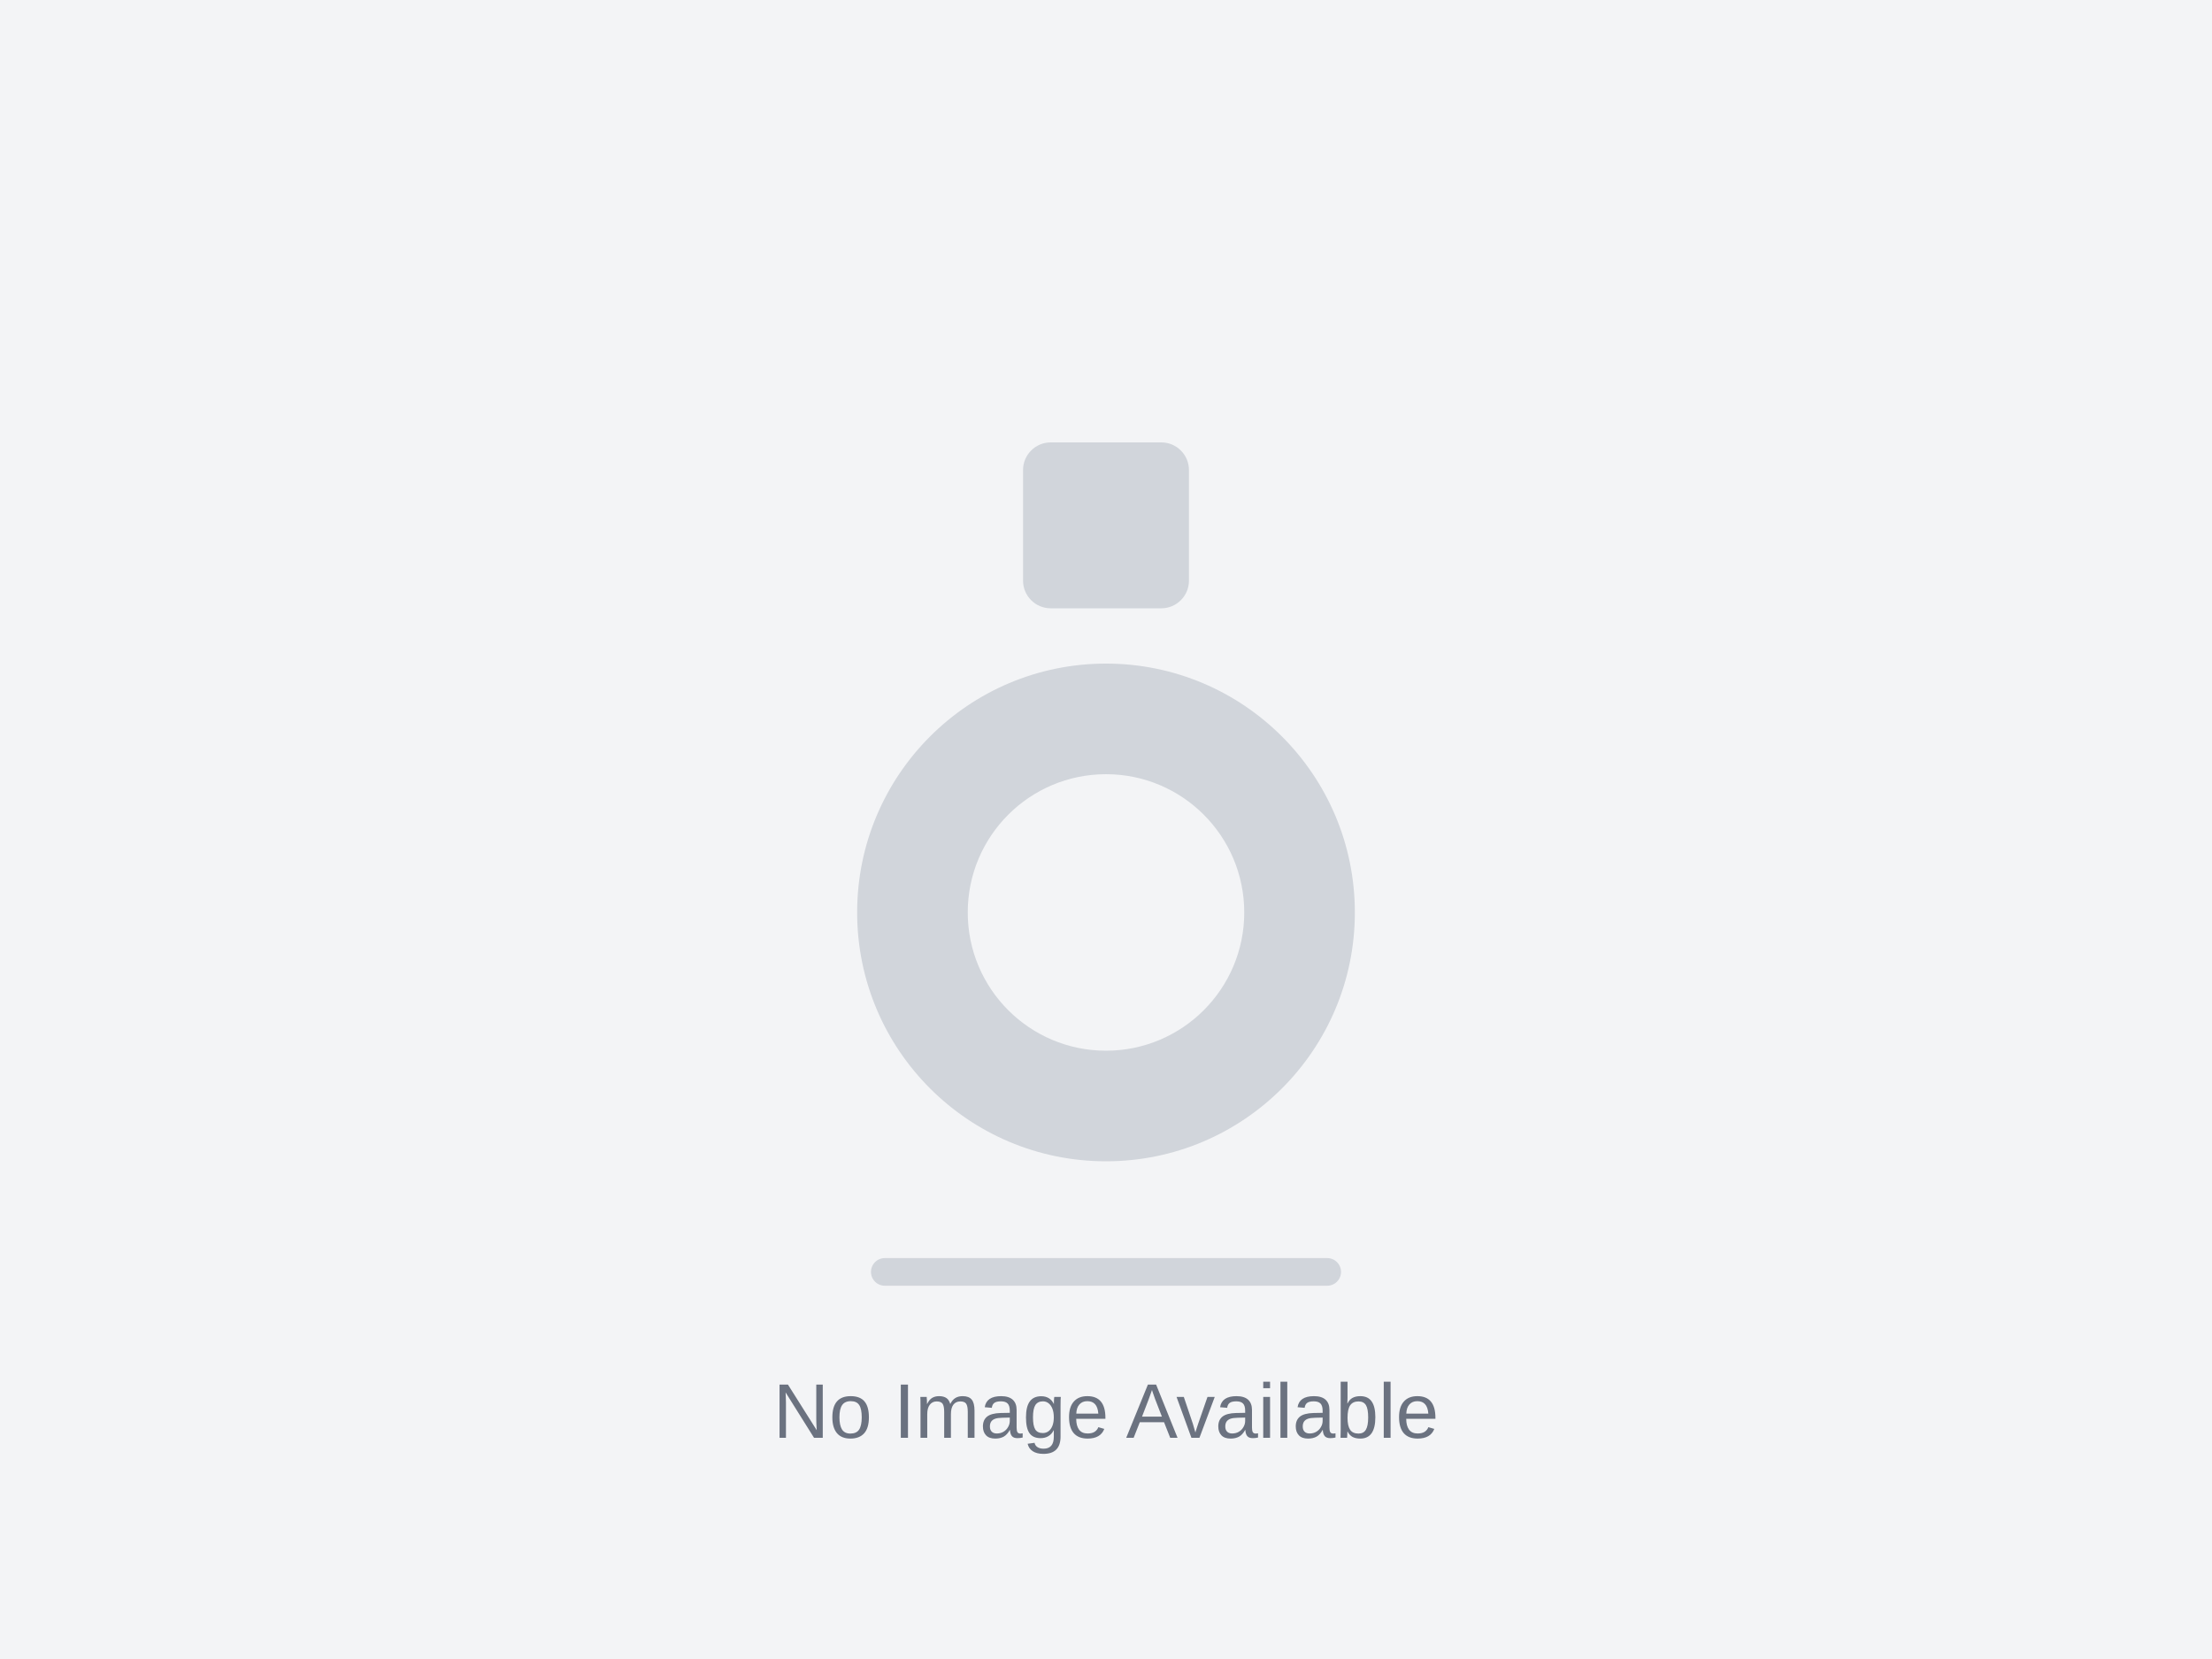
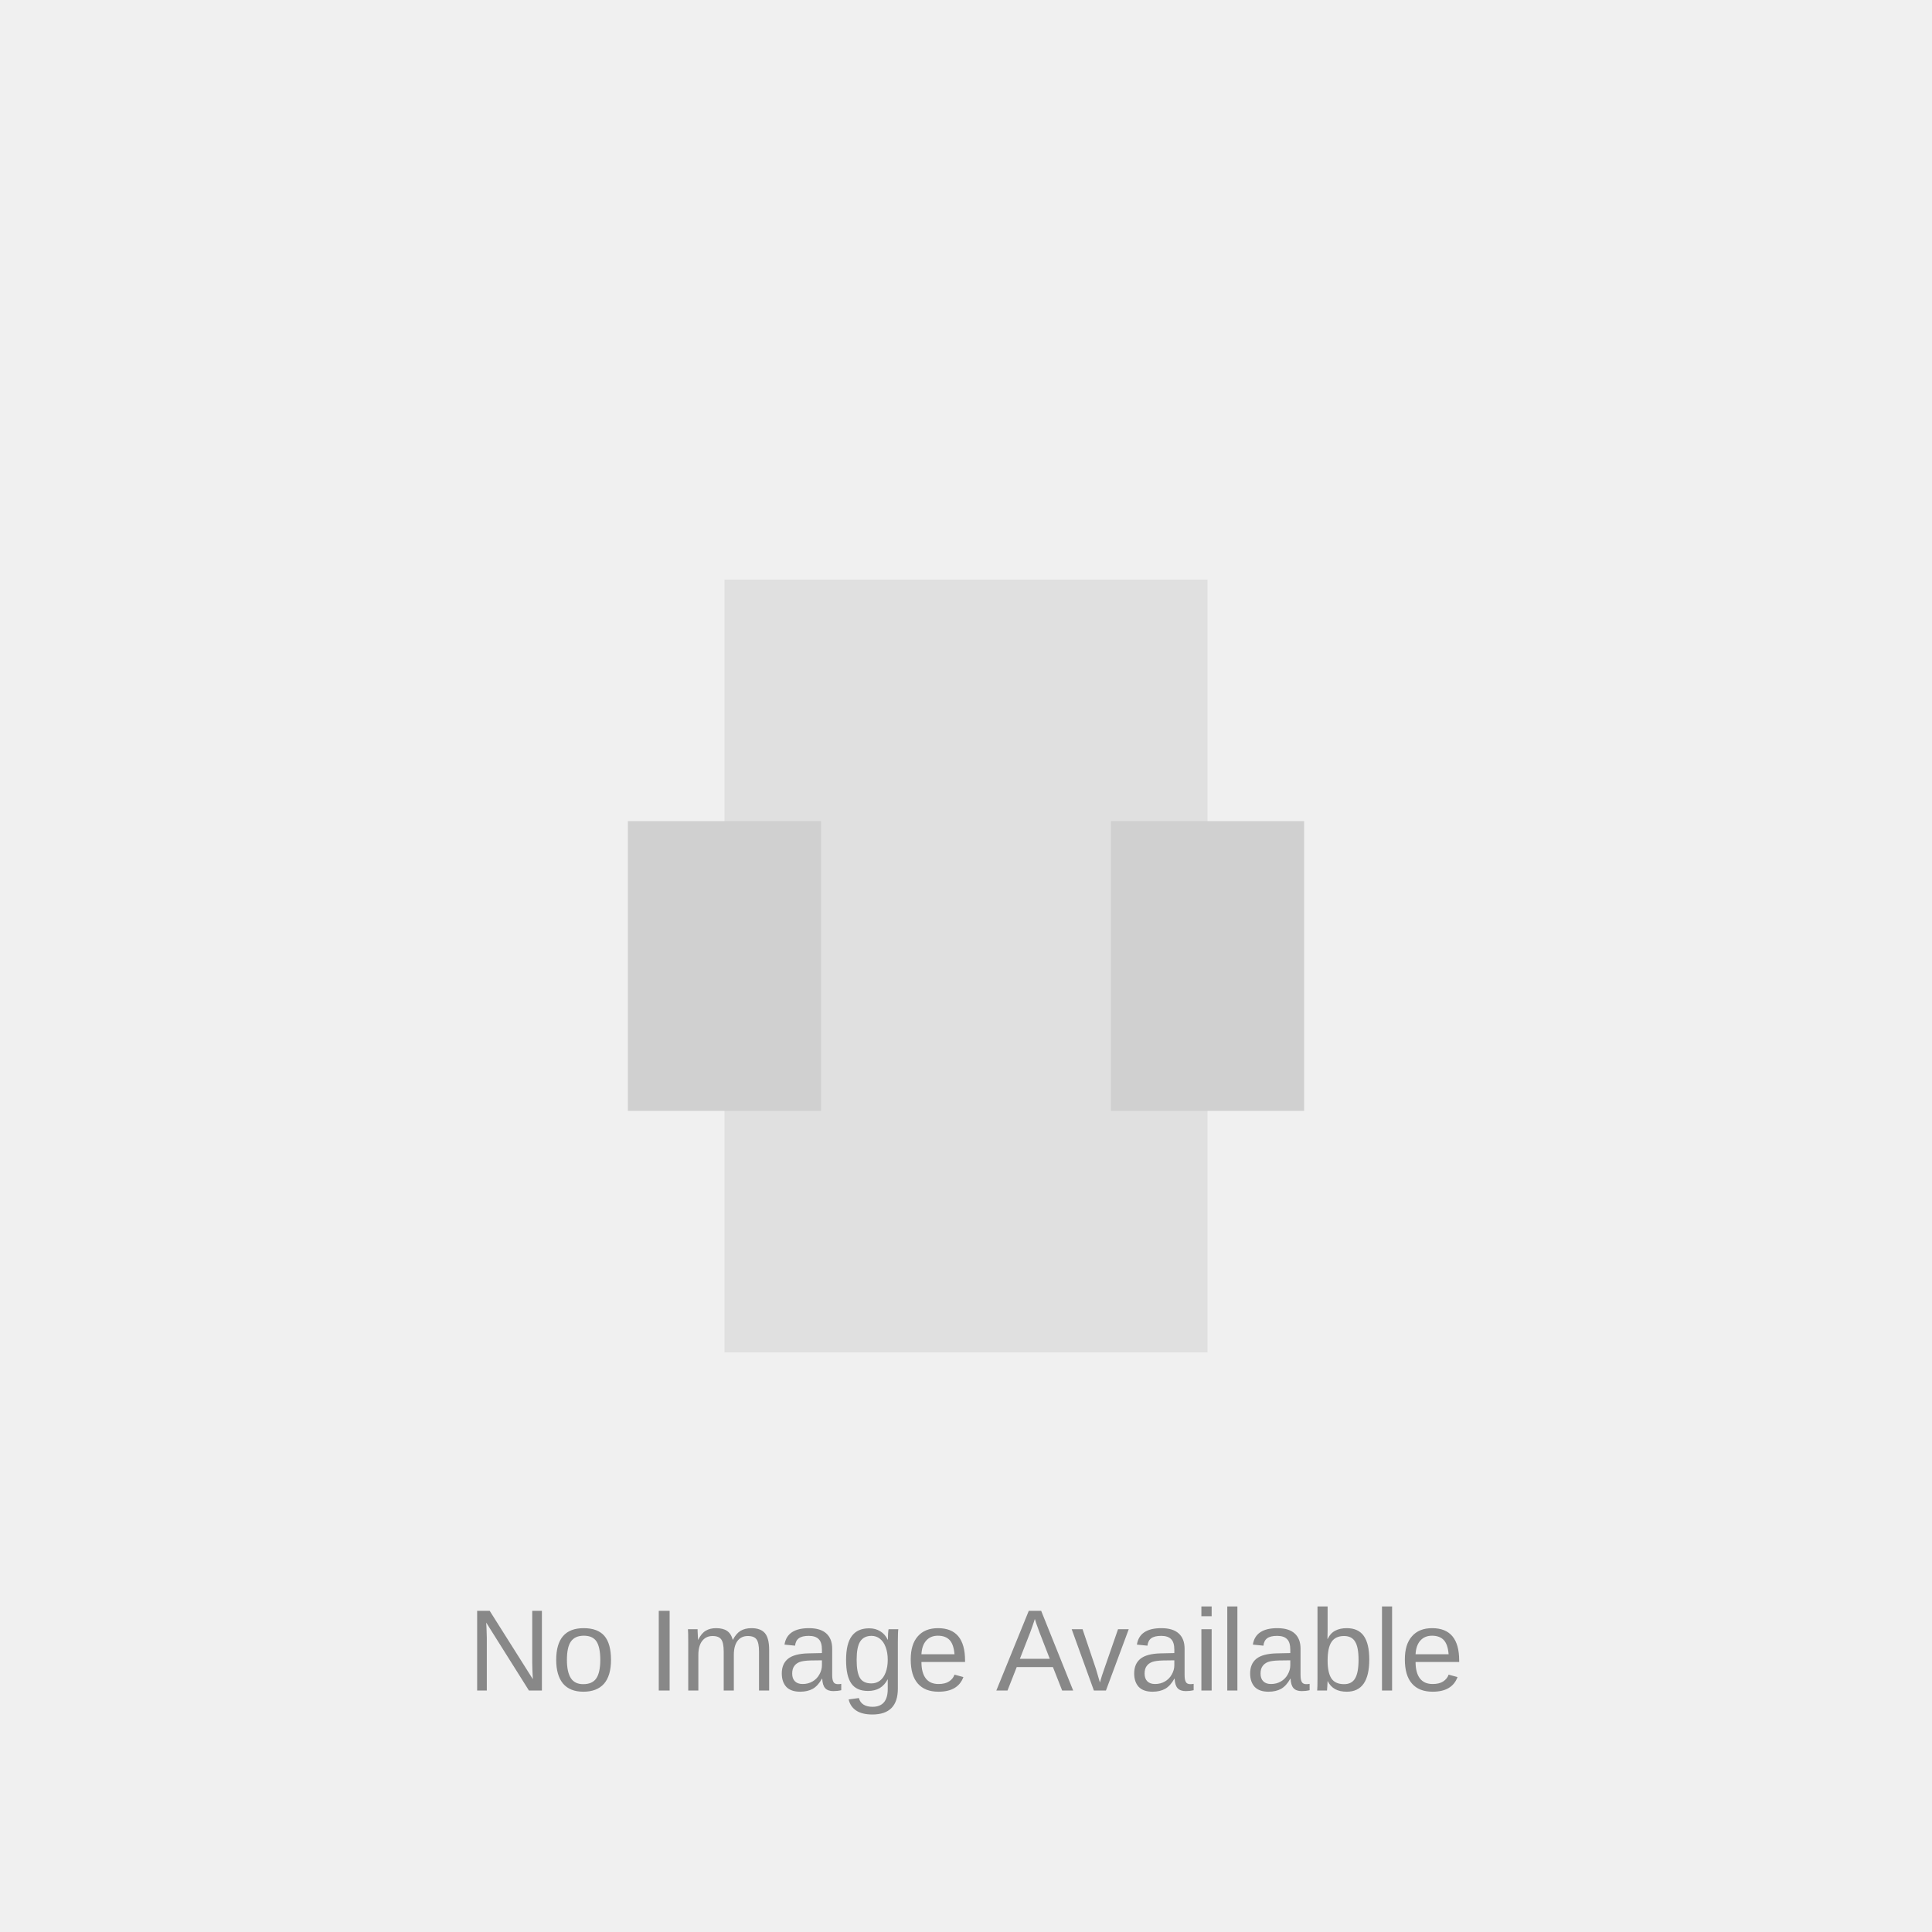
- <svg xmlns="http://www.w3.org/2000/svg" width="400" height="300" viewBox="0 0 400 300" fill="none">
-   <rect width="400" height="300" fill="#F3F4F6" />
-   <path d="M200 120C175.147 120 155 140.147 155 165C155 189.853 175.147 210 200 210C224.853 210 245 189.853 245 165C245 140.147 224.853 120 200 120ZM200 190C186.193 190 175 178.807 175 165C175 151.193 186.193 140 200 140C213.807 140 225 151.193 225 165C225 178.807 213.807 190 200 190Z" fill="#D1D5DB" />
-   <rect x="185" y="80" width="30" height="30" rx="5" fill="#D1D5DB" />
-   <path d="M160 230H240" stroke="#D1D5DB" stroke-width="5" stroke-linecap="round" />
-   <text x="200" y="260" font-family="Arial" font-size="14" text-anchor="middle" fill="#6B7280">No Image Available</text>
+ <svg xmlns="http://www.w3.org/2000/svg" width="200" height="200" viewBox="0 0 200 200">
+   <rect width="200" height="200" fill="#f0f0f0" />
+   <path d="M75,60 L125,60 L125,140 L75,140 Z" fill="#e0e0e0" />
+   <path d="M65,85 L85,85 L85,115 L65,115 Z" fill="#d0d0d0" />
+   <path d="M115,85 L135,85 L135,115 L115,115 Z" fill="#d0d0d0" />
+   <text x="100" y="175" font-family="Arial" font-size="12" text-anchor="middle" fill="#888888">No Image Available</text>
</svg>
